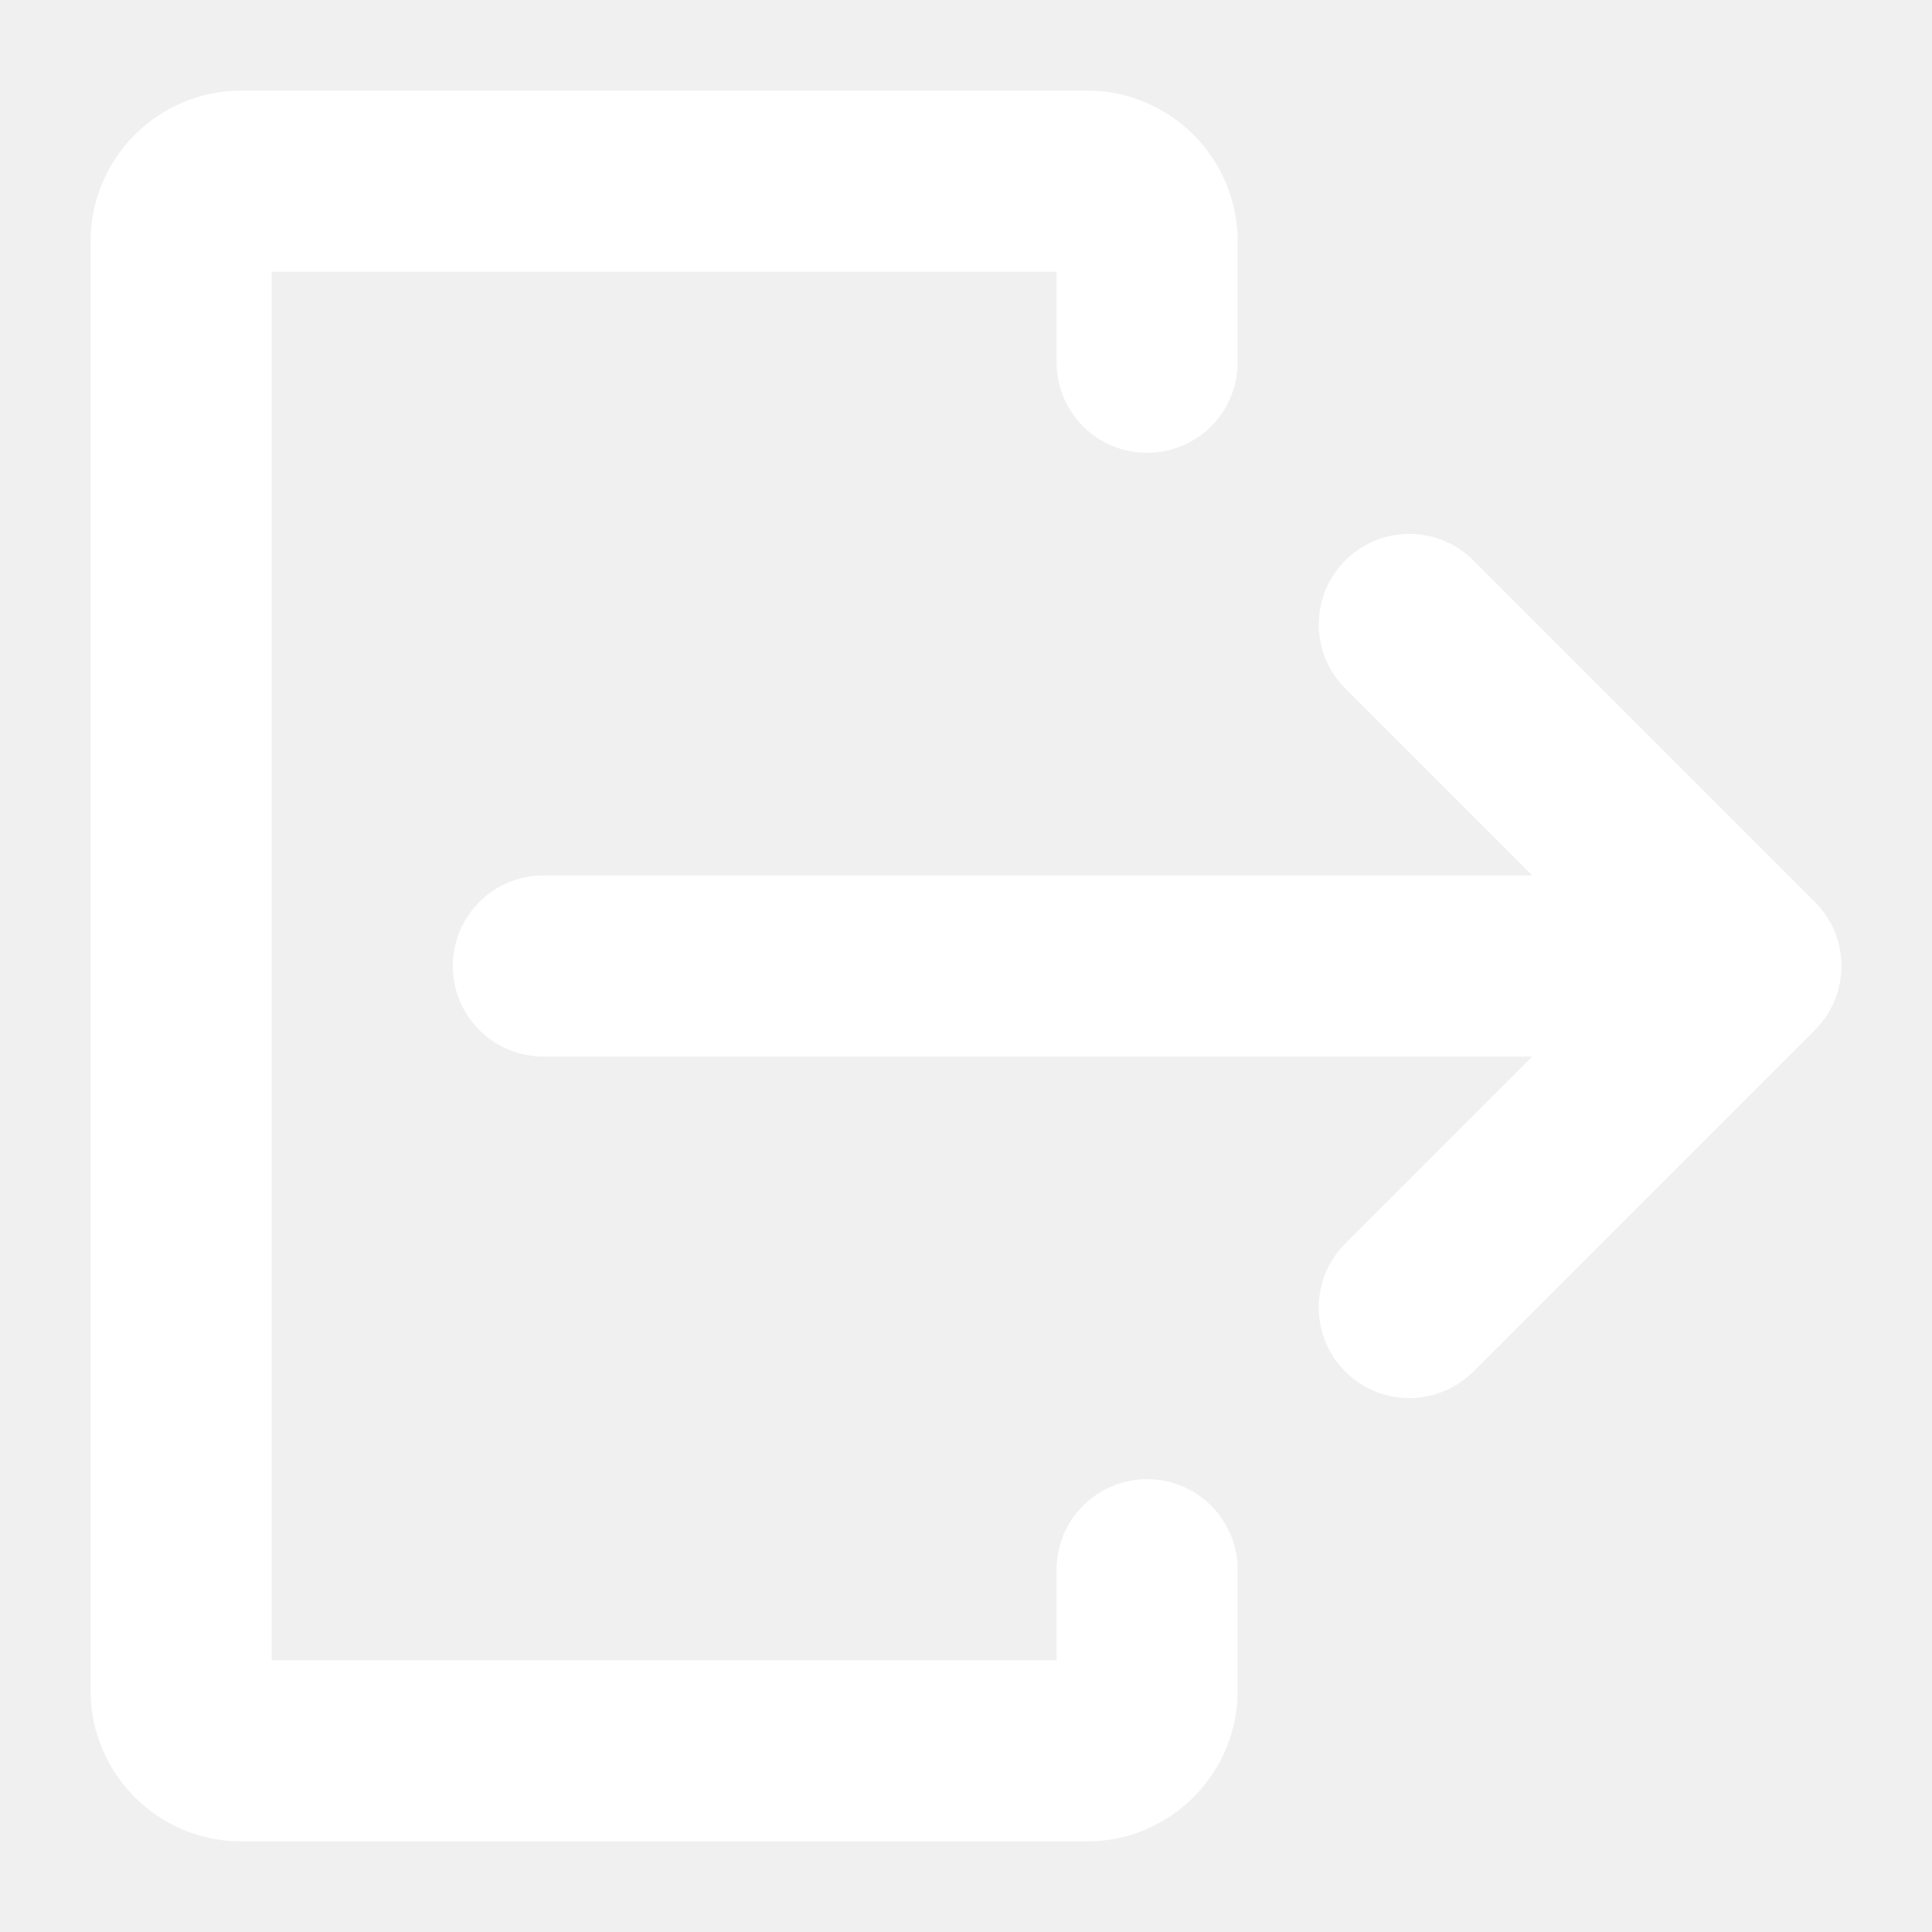
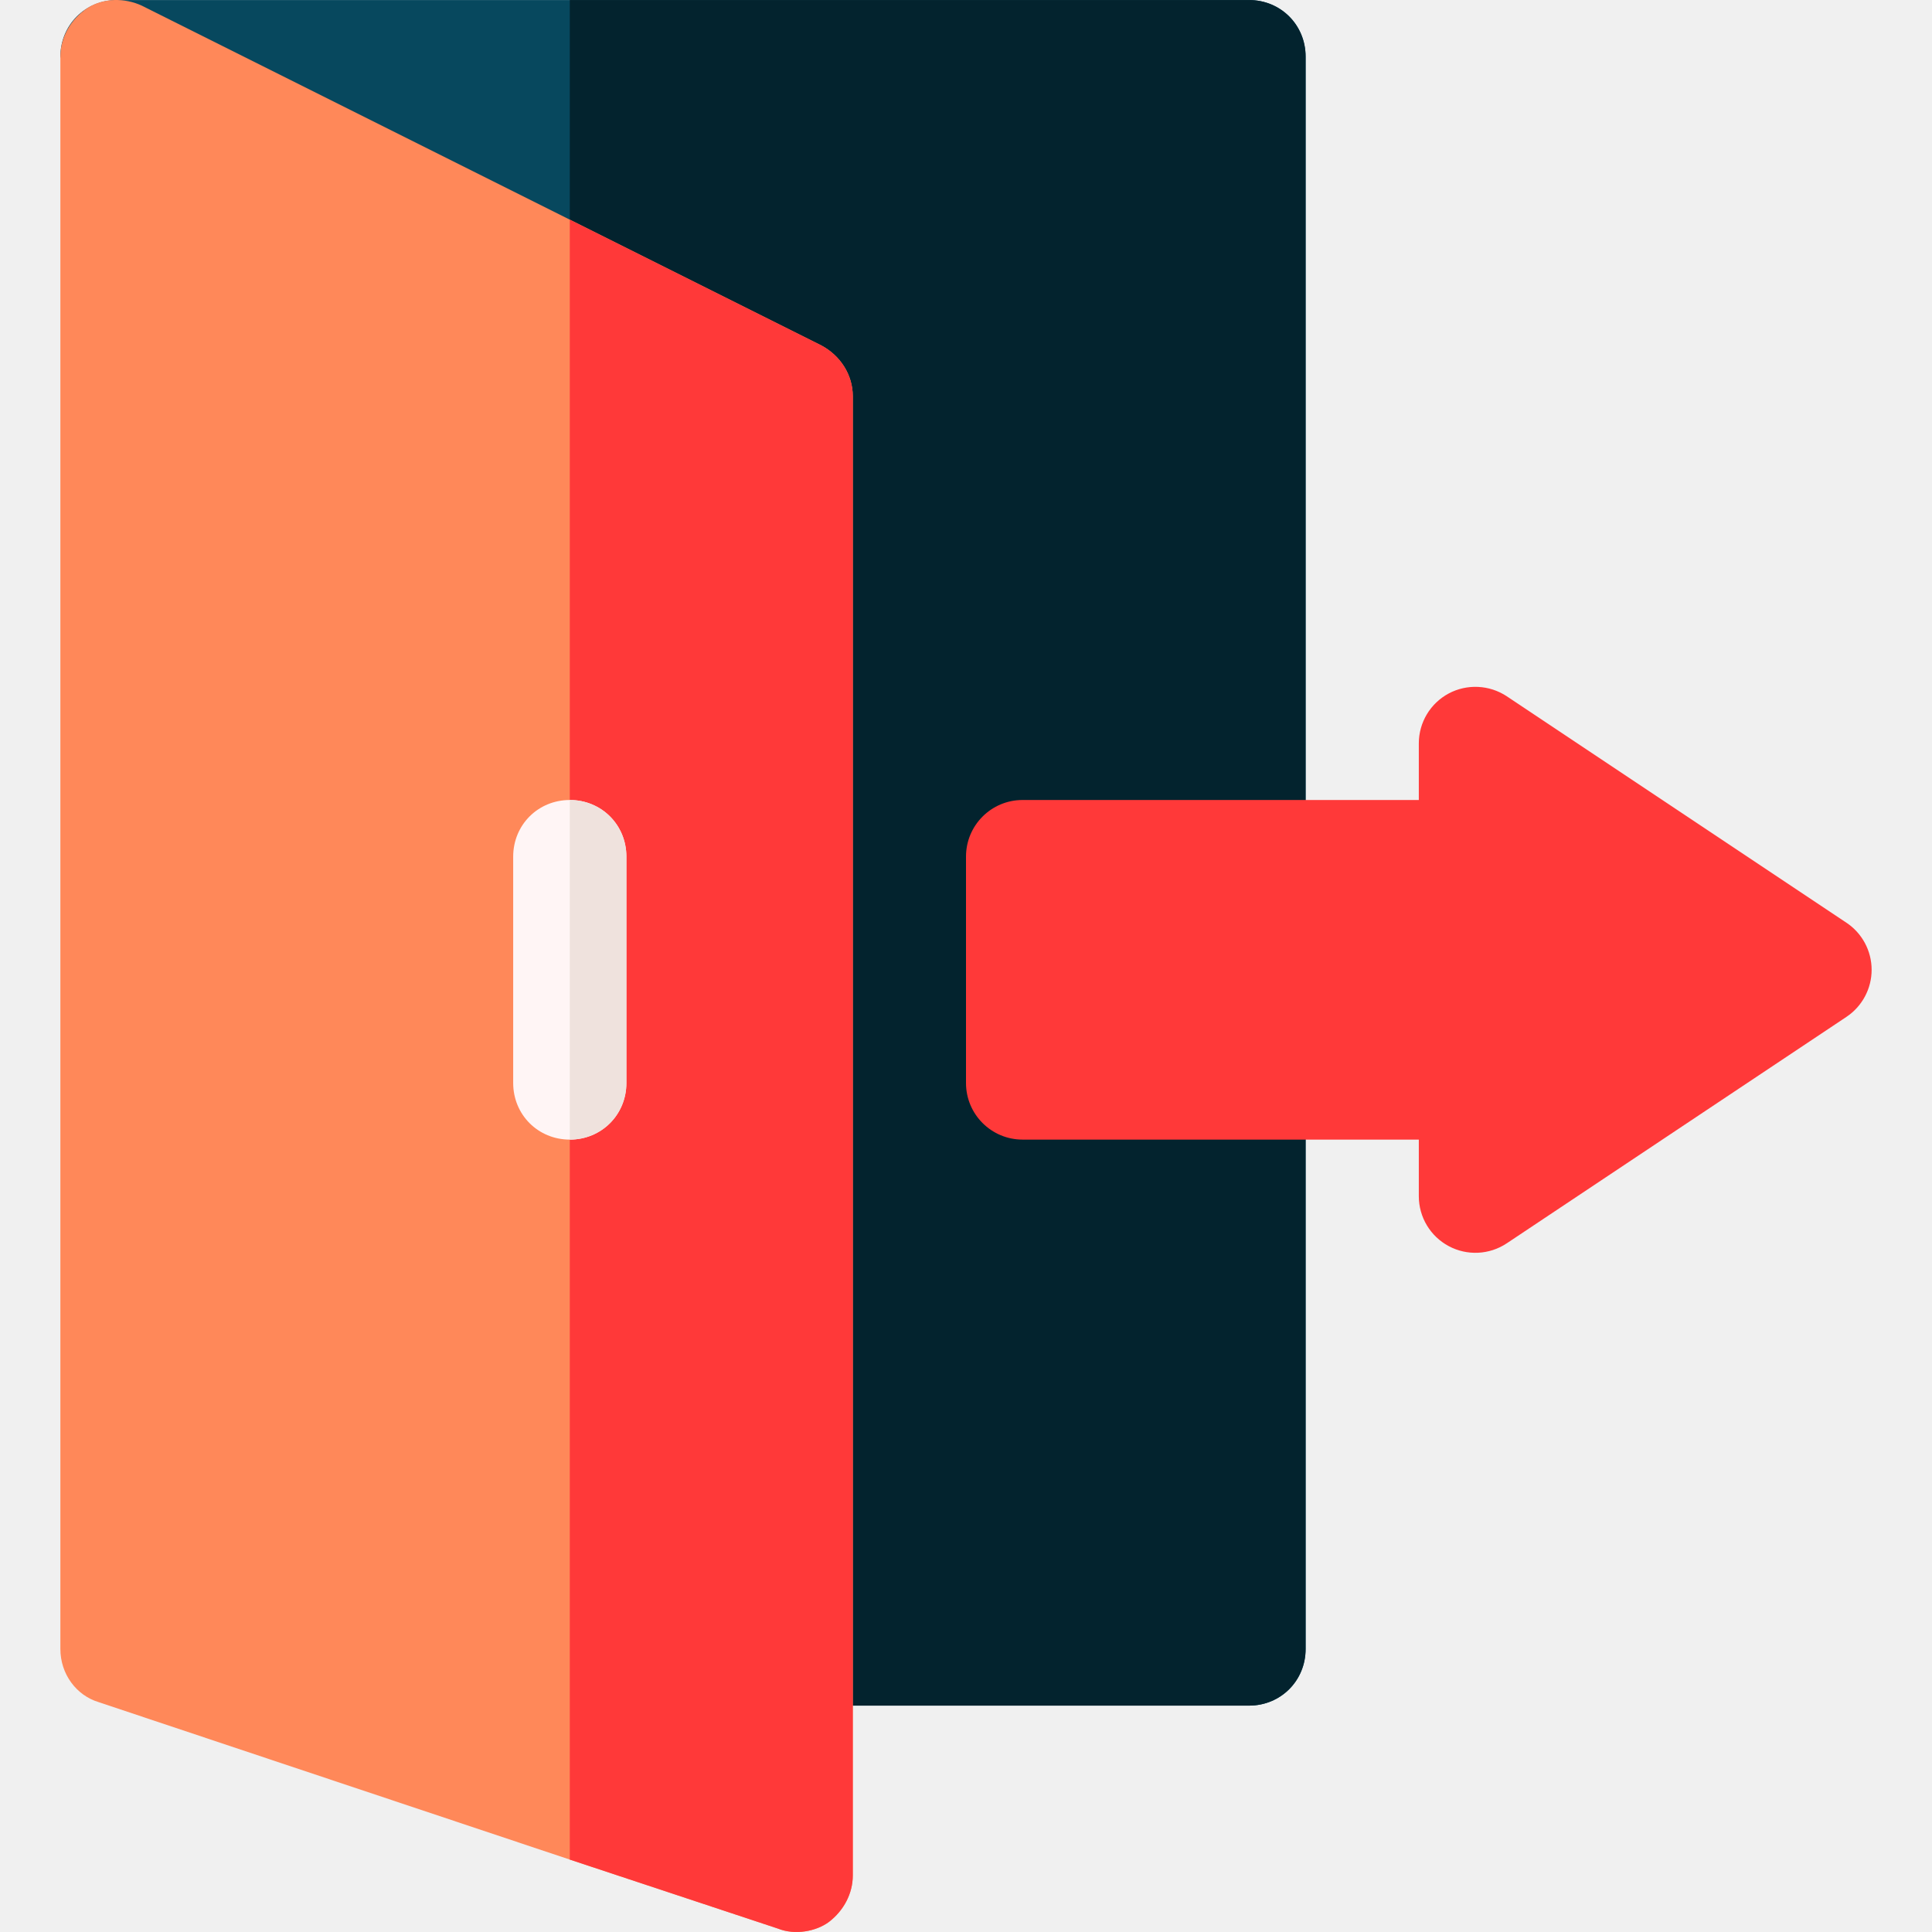
- <svg xmlns="http://www.w3.org/2000/svg" height="512" viewBox="0 0 512 512" width="512">
-   <g id="Flat">
-     <path d="m480.971 239.029-90.51-90.509a24 24 0 0 0 -33.942 0 24 24 0 0 0 0 33.941l49.54 49.539h-262.059a24 24 0 0 0 -24 24 24 24 0 0 0 24 24h262.059l-49.54 49.539a24 24 0 0 0 33.942 33.941l90.51-90.51a24 24 0 0 0 0-33.941z" fill="#fff" />
-     <path d="m304 392a24 24 0 0 0 -24 24v24h-208v-368h208v24a24 24 0 0 0 48 0v-32a40 40 0 0 0 -40-40h-224a40 40 0 0 0 -40 40v384a40 40 0 0 0 40 40h224a40 40 0 0 0 40-40v-32a24 24 0 0 0 -24-24z" fill="#fff" />
-   </g>
+ <svg xmlns="http://www.w3.org/2000/svg" height="511pt" viewBox="-15 0 511 512" width="511pt">
+   <path d="m330.5 15.008v422c0 8.398-6.598 15-15 15h-120c-8.402 0-15-6.602-15-15l-180-422c0-8.402 6.598-15 15-15h300c8.402 0 15 6.598 15 15zm0 0" fill="#07485e" />
+   <path d="m330.5 15.008v422c0 8.398-6.598 15-15 15h-120c-8.402 0-15-6.602-15-15l-45-105v-332h180c8.402 0 15 6.598 15 15zm0 0" fill="#03232e" />
+   <path d="m202.098 91.508-180-90c-4.496-2.102-10.199-2.102-14.398.602-4.5 2.996-7.199 7.797-7.199 12.898v422c0 6.598 4.199 12.301 10.199 14.098l124.801 41.703 55.199 18.297c4.418 1.77 10.078.77 13.5-1.797 3.902-3 6.301-7.5 6.301-12.301v-392c0-5.699-3.301-10.801-8.402-13.5zm0 0" fill="#ff8859" />
+   <path d="m210.5 105.008v392c0 4.801-2.402 9.301-6.301 12.301-3.391 2.543-9.039 3.586-13.5 1.797l-55.199-18.297v-434.602l66.598 33.301c5.102 2.699 8.402 7.801 8.402 13.5zm0 0" fill="#ff3939" />
+   <path d="m368.426 330.234c-4.879-2.605-7.926-7.688-7.926-13.227v-15h-105c-8.293 0-15-6.711-15-15v-60c0-8.293 6.707-15 15-15h105v-15c0-5.539 3.047-10.621 7.926-13.23 4.863-2.59 10.797-2.297 15.395.75l90 60c4.176 2.781 6.68 7.469 6.68 12.48 0 5.008-2.504 9.695-6.68 12.477l-90 60c-4.652 3.105-10.586 3.332-15.395.75zm0 0" fill="#ff3939" />
+   <path d="m150.5 227.008v60c0 8.398-6.598 15-15 15s-15-6.602-15-15v-60c0-8.402 6.598-15 15-15s15 6.598 15 15zm0 0" fill="#fff5f5" />
+   <path d="m150.5 227.008v60c0 8.398-6.598 15-15 15v-90c8.402 0 15 6.598 15 15zm0 0" fill="#efe2dd" />
</svg>
